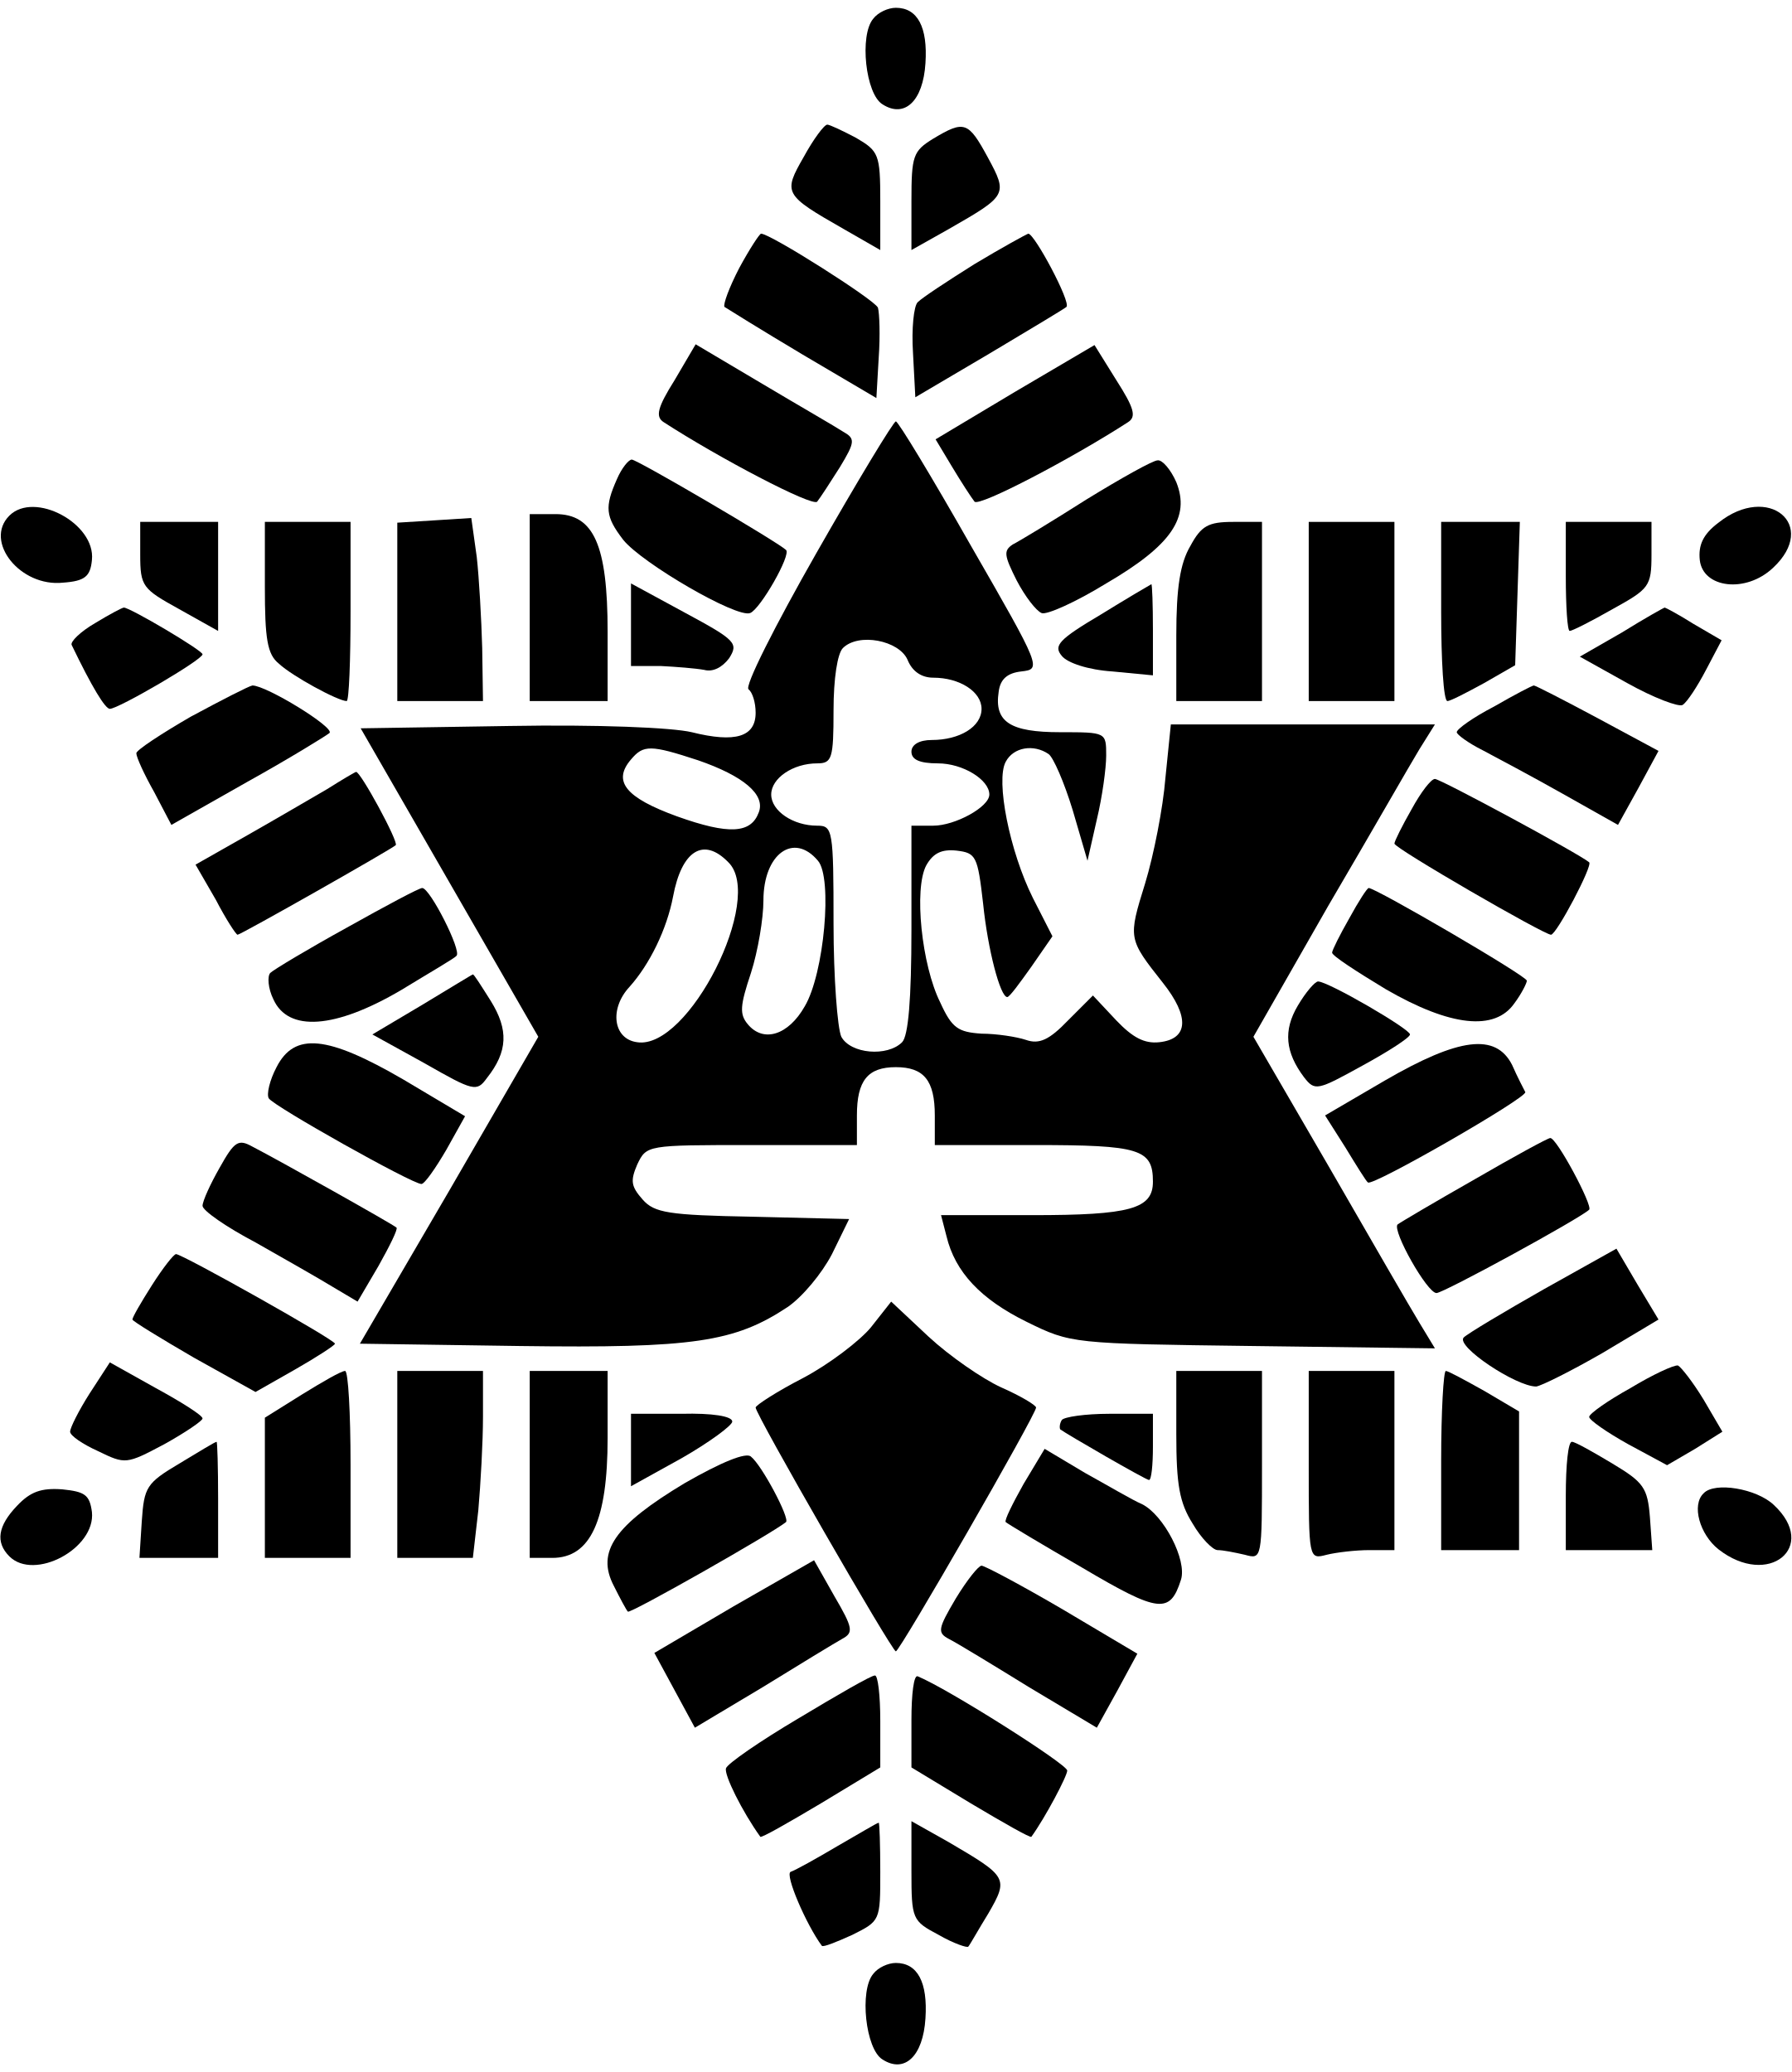
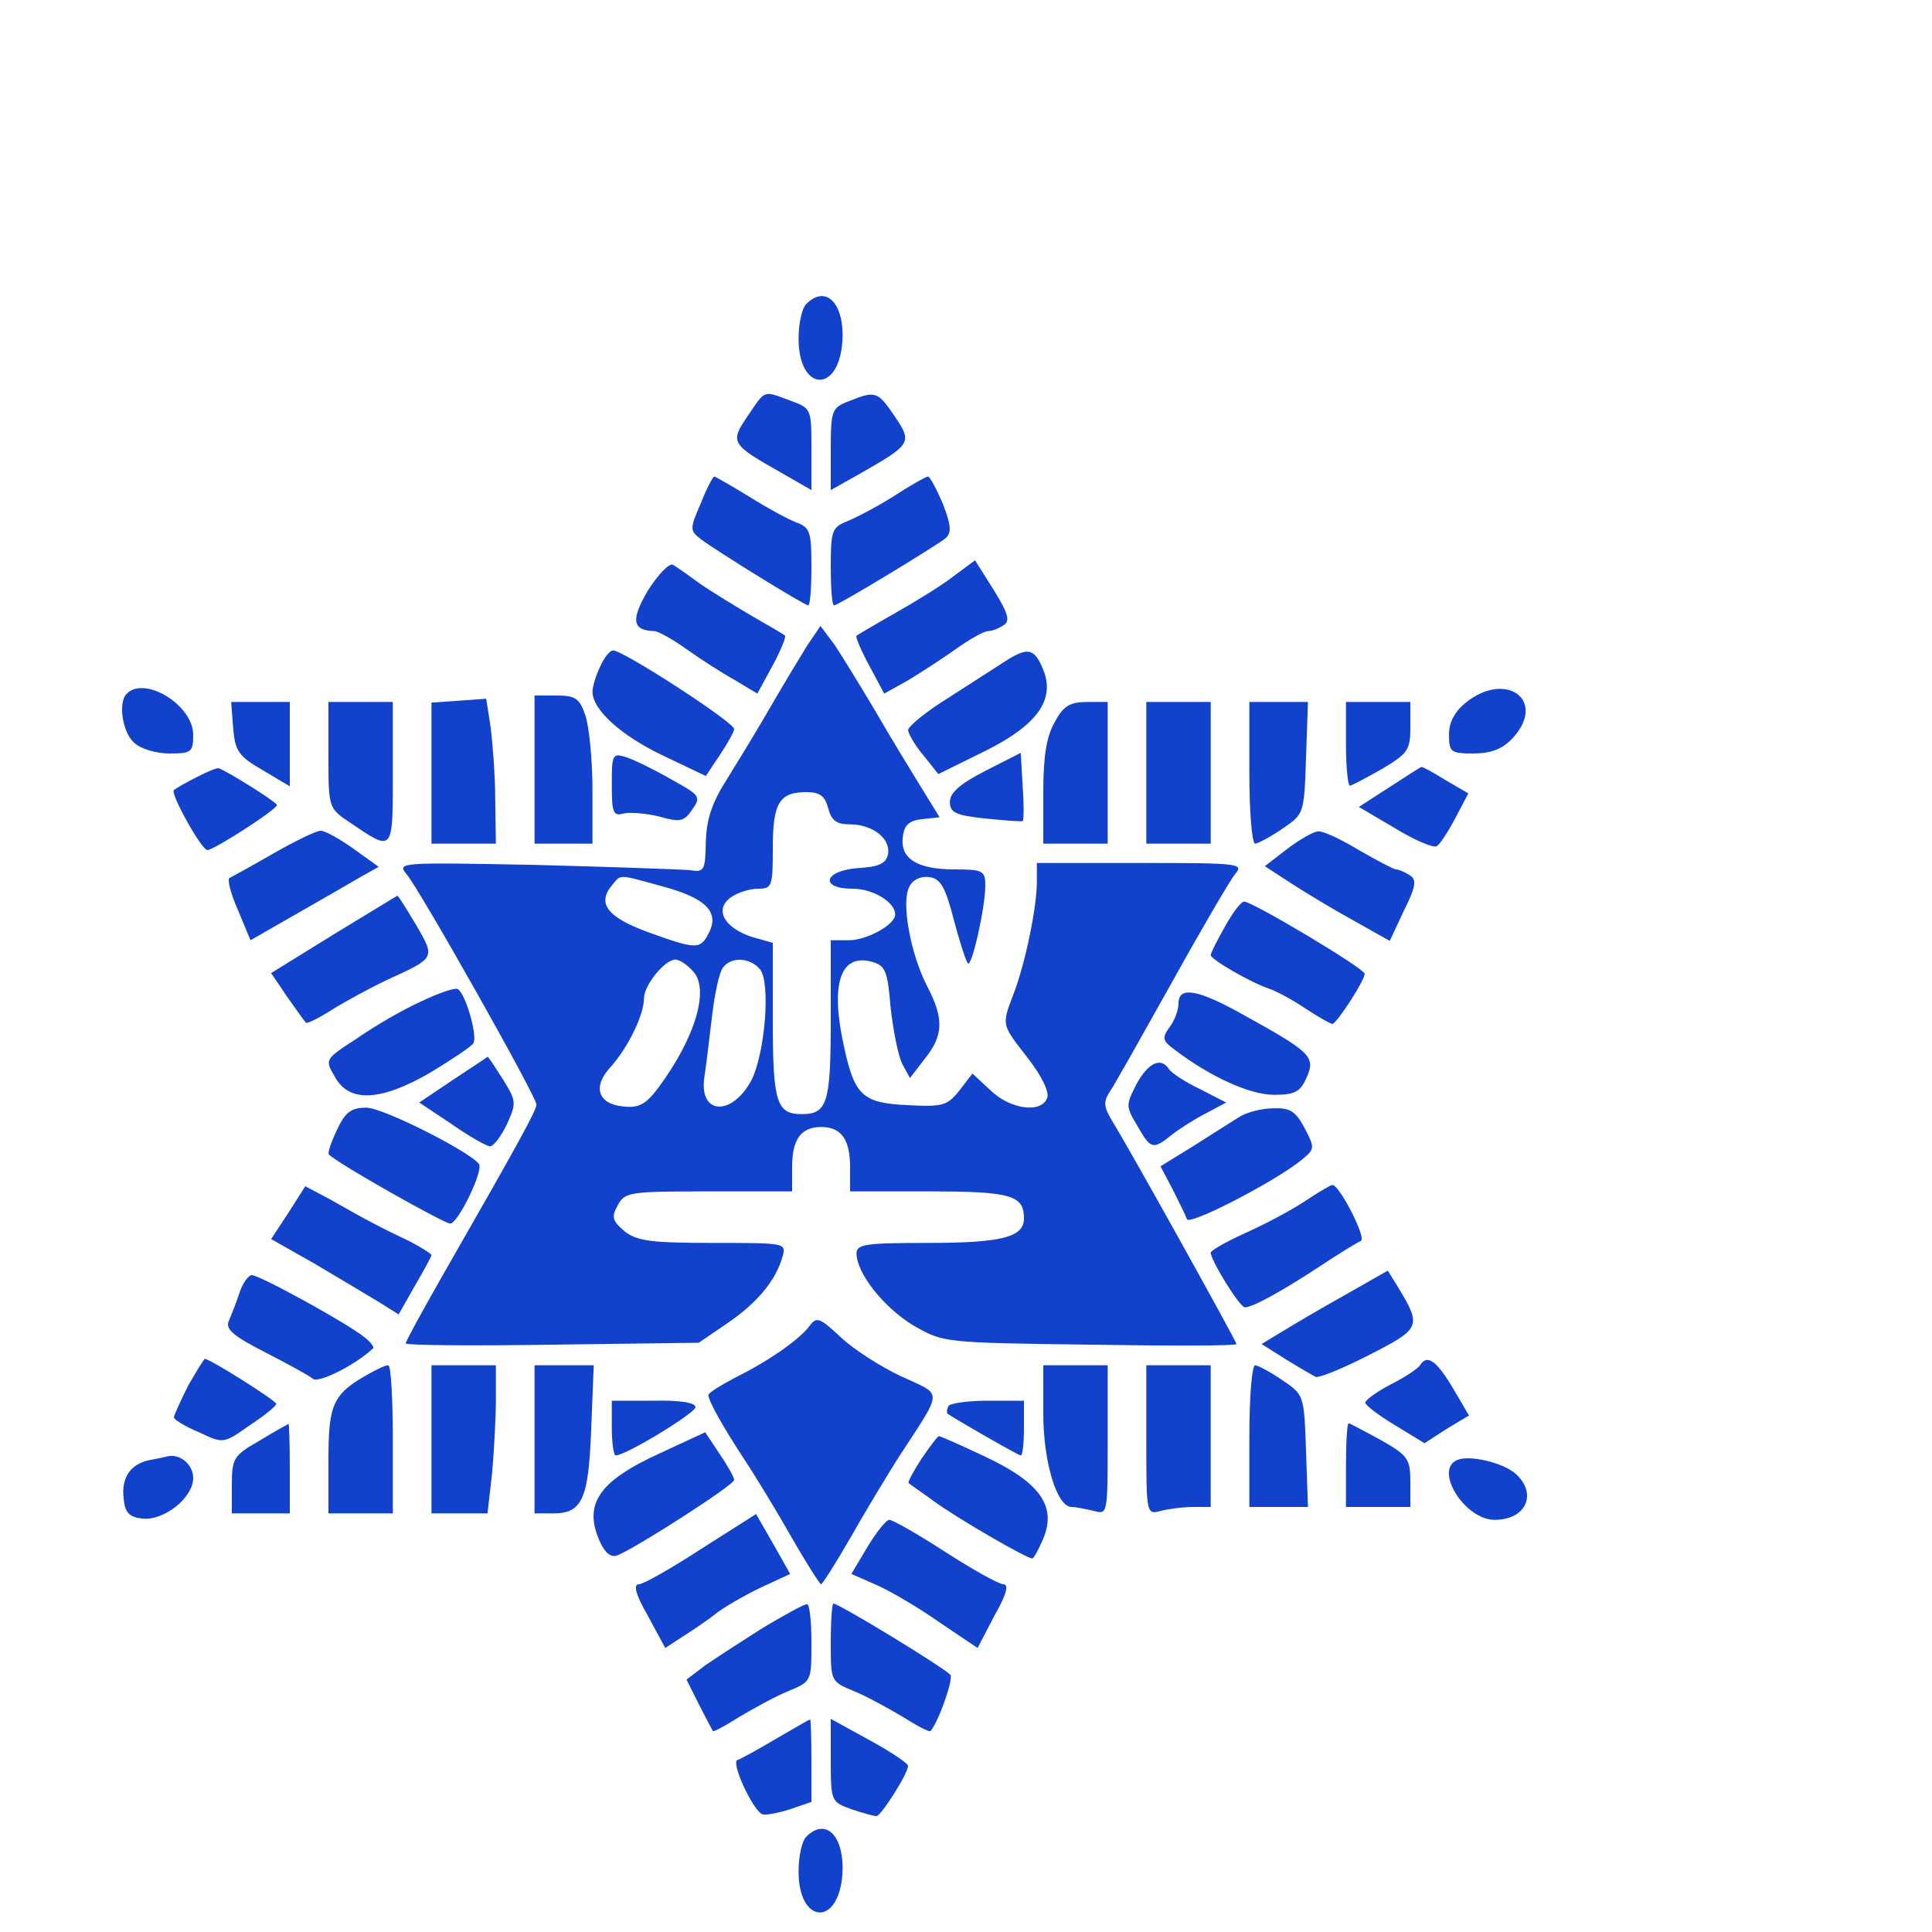
- <svg xmlns="http://www.w3.org/2000/svg" version="1.0" width="230pt" height="266pt" viewBox="0 0 230 266" preserveAspectRatio="xMidYMid meet">
-   <g transform="translate(0,266) scale(0.1,-0.1)" fill="#000000" stroke="none">
-     <path d="M1121 2636 c-18 -21 -10 -97 12 -110 28 -18 52 4 55 53 3 46 -10 71 -38 71 -10 0 -23 -6 -29 -14z" />
-     <path d="M1032 2459 c-27 -47 -26 -49 51 -93 l47 -27 0 63 c0 60 -2 64 -31 81 -17 9 -34 17 -37 17 -4 0 -18 -19 -30 -41z" />
-     <path d="M1198 2482 c-26 -16 -28 -22 -28 -80 l0 -63 48 27 c75 43 76 44 50 92 -25 46 -30 48 -70 24z" />
-     <path d="M949 2316 c-13 -25 -21 -47 -19 -50 3 -2 48 -30 100 -61 l95 -56 3 52 c2 28 1 57 -1 64 -4 10 -138 95 -150 95 -2 0 -15 -20 -28 -44z" />
-     <path d="M1251 2321 c-35 -22 -67 -43 -73 -49 -5 -5 -8 -34 -6 -65 l3 -57 95 56 c52 31 97 58 99 60 6 6 -41 94 -49 94 -3 -1 -34 -18 -69 -39z" />
-     <path d="M866 2172 c-22 -35 -25 -47 -14 -54 71 -46 191 -109 197 -102 4 5 17 25 29 44 20 33 20 37 4 46 -9 6 -56 33 -103 61 l-86 51 -27 -46z" />
-     <path d="M1303 2157 l-102 -61 21 -35 c12 -20 25 -40 29 -45 6 -7 126 56 197 102 11 7 8 18 -15 54 l-28 45 -102 -60z" />
-     <path d="M1048 1950 c-53 -93 -93 -172 -87 -175 5 -4 9 -17 9 -30 0 -31 -26 -39 -82 -25 -25 6 -121 10 -234 8 l-191 -3 114 -198 114 -198 -114 -197 -115 -197 206 -3 c222 -3 275 5 343 50 19 13 44 43 57 68 l22 45 -124 3 c-108 2 -126 5 -141 22 -15 17 -16 24 -7 45 12 25 12 25 147 25 l135 0 0 38 c0 45 14 62 50 62 36 0 50 -17 50 -62 l0 -38 128 0 c135 0 152 -5 152 -47 0 -35 -29 -43 -155 -43 l-117 0 7 -27 c11 -46 44 -81 103 -110 57 -28 58 -28 291 -31 l233 -3 -20 33 c-11 18 -63 108 -116 200 l-97 167 96 168 c54 92 106 183 117 201 l20 32 -170 0 -169 0 -7 -69 c-3 -38 -15 -99 -26 -135 -22 -71 -22 -71 23 -128 34 -43 33 -72 -5 -76 -19 -2 -34 6 -55 28 l-30 32 -32 -32 c-24 -25 -37 -31 -54 -25 -12 4 -38 8 -57 8 -30 2 -38 7 -53 40 -24 48 -34 146 -18 176 9 16 20 21 39 19 25 -3 27 -7 34 -68 6 -59 22 -120 31 -120 3 0 16 18 31 39 l27 39 -25 49 c-30 60 -48 151 -35 175 10 19 36 23 55 10 6 -4 20 -36 31 -72 l19 -65 12 53 c7 29 12 66 12 82 0 30 0 30 -59 30 -64 0 -85 13 -79 52 2 16 11 24 29 26 26 3 26 4 -65 162 -50 88 -93 159 -96 159 -3 0 -49 -76 -102 -169z m117 -137 c6 -15 18 -23 33 -23 34 0 62 -18 62 -40 0 -23 -28 -40 -64 -40 -16 0 -26 -6 -26 -15 0 -10 10 -15 34 -15 32 0 66 -21 66 -40 0 -16 -44 -40 -72 -40 l-28 0 0 -133 c0 -90 -4 -137 -12 -145 -19 -19 -66 -15 -78 7 -5 11 -10 76 -10 145 0 121 -1 126 -21 126 -31 0 -59 19 -59 40 0 21 28 40 59 40 19 0 21 6 21 68 0 41 5 73 12 80 20 20 72 10 83 -15z m-269 -129 c58 -20 87 -44 78 -67 -10 -27 -38 -29 -105 -5 -66 24 -83 45 -59 73 16 19 25 19 86 -1z m39 -131 c47 -46 -51 -241 -117 -231 -31 4 -36 43 -10 71 26 29 48 74 56 116 11 59 39 77 71 44z m115 2 c19 -22 8 -145 -17 -187 -21 -37 -53 -47 -73 -23 -11 13 -10 24 4 66 9 28 16 70 16 93 0 60 39 88 70 51z" />
-     <path d="M792 2045 c-16 -36 -15 -48 8 -78 24 -30 146 -101 163 -94 13 5 53 75 46 81 -12 11 -191 116 -198 116 -4 0 -13 -11 -19 -25z" />
-     <path d="M1395 2019 c-44 -28 -87 -54 -95 -58 -12 -8 -11 -14 5 -46 11 -21 25 -39 32 -42 6 -3 44 14 83 38 84 49 108 85 90 130 -7 16 -18 29 -24 28 -6 0 -47 -23 -91 -50z" />
-     <path d="M12 1998 c-33 -33 14 -92 69 -86 28 2 35 8 37 29 5 47 -74 89 -106 57z" />
-     <path d="M2206 1989 c-20 -15 -26 -29 -24 -48 4 -36 59 -43 94 -10 59 55 -6 109 -70 58z" />
-     <path d="M558 1992 l-48 -3 0 -115 0 -114 55 0 55 0 -1 68 c-1 37 -4 90 -7 117 l-7 50 -47 -3z" />
-     <path d="M680 1880 l0 -120 50 0 50 0 0 89 c0 112 -18 151 -67 151 l-33 0 0 -120z" />
-     <path d="M180 1948 c0 -41 3 -44 50 -70 l50 -28 0 70 0 70 -50 0 -50 0 0 -42z" />
-     <path d="M340 1907 c0 -67 3 -87 18 -99 17 -16 76 -48 87 -48 3 0 5 52 5 115 l0 115 -55 0 -55 0 0 -83z" />
-     <path d="M1528 1959 c-13 -22 -18 -53 -18 -115 l0 -84 55 0 55 0 0 115 0 115 -37 0 c-32 0 -41 -5 -55 -31z" />
-     <path d="M1680 1875 l0 -115 55 0 55 0 0 115 0 115 -55 0 -55 0 0 -115z" />
-     <path d="M1850 1875 c0 -63 3 -115 8 -115 4 0 25 11 47 23 l40 23 3 92 3 92 -51 0 -50 0 0 -115z" />
-     <path d="M2010 1920 c0 -38 2 -70 5 -70 3 0 27 12 55 28 47 26 50 29 50 70 l0 42 -55 0 -55 0 0 -70z" />
-     <path d="M810 1858 l0 -53 38 0 c20 -1 45 -3 56 -5 11 -3 23 3 32 15 12 19 9 23 -56 58 l-70 38 0 -53z" />
-     <path d="M1413 1871 c-54 -32 -61 -40 -50 -53 7 -9 34 -18 65 -20 l52 -5 0 58 c0 33 -1 59 -2 59 -2 -1 -31 -18 -65 -39z" />
-     <path d="M122 1860 c-19 -11 -32 -24 -30 -28 26 -54 43 -82 49 -82 11 0 119 63 119 70 0 5 -93 60 -101 60 -2 0 -19 -9 -37 -20z" />
-     <path d="M2082 1848 l-54 -31 61 -34 c34 -19 66 -31 71 -28 6 4 19 24 30 45 l20 38 -36 21 c-19 12 -36 21 -37 21 -1 0 -26 -14 -55 -32z" />
-     <path d="M245 1740 c-38 -22 -70 -43 -70 -47 0 -5 10 -27 23 -50 l22 -42 97 55 c54 30 101 59 106 63 7 7 -81 61 -99 61 -5 -1 -40 -19 -79 -40z" />
-     <path d="M1918 1753 c-27 -14 -48 -29 -48 -33 0 -3 15 -14 33 -23 17 -9 64 -34 103 -56 l71 -40 26 47 26 48 -78 42 c-43 23 -80 42 -82 42 -2 0 -25 -12 -51 -27z" />
-     <path d="M420 1647 c-19 -11 -65 -38 -102 -59 l-67 -38 26 -45 c13 -25 26 -45 28 -45 4 0 198 110 203 115 4 4 -46 96 -51 94 -1 0 -18 -10 -37 -22z" />
-     <path d="M1812 1621 c-12 -21 -22 -41 -22 -44 0 -6 192 -117 201 -117 7 0 54 89 49 93 -13 11 -191 107 -198 107 -5 0 -18 -17 -30 -39z" />
-     <path d="M445 1469 c-49 -27 -94 -54 -98 -58 -4 -4 -3 -20 4 -34 19 -42 79 -38 164 12 36 22 69 41 71 44 7 6 -34 87 -44 87 -4 0 -47 -23 -97 -51z" />
-     <path d="M1732 1481 c-12 -21 -22 -41 -22 -44 0 -4 31 -24 69 -47 83 -48 140 -54 165 -18 9 12 16 26 16 29 0 6 -194 119 -203 119 -2 0 -13 -17 -25 -39z" />
-     <path d="M542 1370 l-64 -38 67 -37 c63 -36 67 -37 80 -19 27 34 28 62 5 99 -12 19 -22 35 -23 34 -1 0 -30 -18 -65 -39z" />
-     <path d="M1666 1369 c-19 -32 -16 -60 8 -92 14 -18 17 -17 75 15 33 18 61 36 61 40 0 7 -105 68 -118 68 -4 0 -16 -14 -26 -31z" />
-     <path d="M355 1290 c-9 -17 -13 -35 -10 -40 6 -10 184 -110 196 -110 4 0 18 20 32 44 l24 43 -79 47 c-98 57 -140 61 -163 16z" />
-     <path d="M1778 1273 l-77 -45 26 -41 c14 -23 27 -44 29 -45 5 -6 205 109 202 116 -2 4 -10 19 -17 35 -21 41 -68 35 -163 -20z" />
-     <path d="M282 1161 c-12 -21 -22 -43 -22 -49 0 -6 30 -27 68 -47 37 -21 81 -46 99 -57 l32 -19 27 46 c14 25 25 47 23 49 -4 4 -152 87 -185 104 -18 10 -23 7 -42 -27z" />
-     <path d="M1893 1146 c-51 -29 -95 -55 -99 -58 -7 -8 38 -88 50 -88 9 0 183 95 196 107 5 5 -42 93 -50 92 -3 0 -47 -24 -97 -53z" />
-     <path d="M1982 1005 c-51 -29 -98 -57 -103 -62 -11 -11 67 -63 93 -63 7 1 45 20 85 43 l72 43 -27 45 -27 46 -93 -52z" />
-     <path d="M195 1010 c-14 -22 -25 -41 -25 -44 0 -2 36 -24 79 -49 l79 -44 51 29 c28 16 51 31 51 33 0 5 -196 115 -204 115 -3 0 -17 -18 -31 -40z" />
-     <path d="M1118 956 c-14 -17 -53 -47 -87 -65 -33 -17 -61 -35 -61 -38 0 -9 175 -313 180 -313 5 0 180 304 180 313 0 3 -20 15 -45 26 -24 11 -66 40 -93 65 l-48 45 -26 -33z" />
-     <path d="M115 871 c-14 -22 -25 -44 -25 -49 0 -5 16 -16 36 -25 35 -17 36 -17 85 9 27 15 49 30 49 33 0 4 -27 21 -60 39 l-59 33 -26 -40z" />
-     <path d="M2093 878 c-29 -16 -53 -33 -53 -37 0 -4 23 -20 50 -35 l50 -27 36 21 35 22 -24 41 c-14 23 -29 42 -33 44 -5 1 -33 -12 -61 -29z" />
-     <path d="M388 870 l-48 -30 0 -90 0 -90 55 0 55 0 0 120 c0 66 -3 120 -7 120 -5 0 -29 -14 -55 -30z" />
-     <path d="M510 780 l0 -120 49 0 48 0 7 61 c3 34 6 88 6 120 l0 59 -55 0 -55 0 0 -120z" />
-     <path d="M680 780 l0 -120 29 0 c49 0 71 48 71 154 l0 86 -50 0 -50 0 0 -120z" />
-     <path d="M1510 819 c0 -65 4 -88 21 -115 11 -19 26 -34 32 -34 7 0 22 -3 35 -6 22 -6 22 -6 22 115 l0 121 -55 0 -55 0 0 -81z" />
-     <path d="M1680 779 c0 -121 0 -121 23 -115 12 3 37 6 55 6 l32 0 0 115 0 115 -55 0 -55 0 0 -121z" />
-     <path d="M1850 785 l0 -115 50 0 50 0 0 89 0 89 -44 26 c-25 14 -47 26 -50 26 -3 0 -6 -52 -6 -115z" />
-     <path d="M810 798 l0 -46 65 36 c35 20 65 42 65 47 0 7 -26 11 -65 10 l-65 0 0 -47z" />
-     <path d="M1363 837 c-3 -5 -3 -10 -2 -12 8 -6 110 -65 114 -65 3 0 5 19 5 43 l0 42 -56 0 c-31 0 -58 -4 -61 -8z" />
-     <path d="M230 781 c-42 -25 -45 -30 -48 -74 l-3 -47 50 0 51 0 0 75 c0 41 -1 75 -2 74 -2 0 -23 -13 -48 -28z" />
-     <path d="M2010 740 l0 -70 56 0 55 0 -3 42 c-3 38 -8 45 -48 69 -25 15 -48 28 -52 28 -5 1 -8 -30 -8 -69z" />
-     <path d="M879 756 c-90 -54 -114 -88 -91 -132 8 -16 16 -31 18 -33 3 -3 186 101 203 115 5 5 -31 73 -45 84 -6 6 -38 -7 -85 -34z" />
-     <path d="M1314 755 c-14 -25 -25 -47 -23 -49 2 -2 47 -29 99 -59 98 -58 112 -59 126 -15 8 25 -22 83 -50 97 -12 5 -44 24 -73 40 l-52 31 -27 -45z" />
-     <path d="M22 727 c-25 -26 -28 -47 -10 -65 32 -32 111 10 106 57 -3 22 -9 26 -38 29 -27 2 -41 -3 -58 -21z" />
-     <path d="M2187 743 c-16 -15 -5 -53 19 -72 64 -50 129 3 71 57 -22 21 -76 30 -90 15z" />
-     <path d="M942 598 l-102 -60 26 -48 26 -48 87 52 c47 29 93 57 102 62 15 8 14 14 -10 55 l-26 46 -103 -59z" />
-     <path d="M1227 608 c-23 -39 -24 -44 -9 -52 10 -5 56 -33 103 -62 l87 -52 26 47 26 48 -96 57 c-53 31 -100 56 -104 56 -4 0 -19 -19 -33 -42z" />
-     <path d="M1025 454 c-49 -29 -91 -58 -93 -64 -3 -8 21 -56 44 -88 1 -2 36 18 78 43 l76 46 0 60 c0 32 -3 59 -7 58 -5 0 -48 -25 -98 -55z" />
-     <path d="M1170 452 l0 -61 76 -46 c42 -25 77 -45 78 -43 18 25 46 78 46 85 0 8 -153 105 -192 121 -5 2 -8 -23 -8 -56z" />
-     <path d="M1075 290 c-27 -16 -54 -31 -60 -33 -8 -3 20 -68 40 -95 2 -2 19 5 39 14 36 18 36 18 36 81 0 35 -1 63 -2 63 -2 0 -25 -14 -53 -30z" />
-     <path d="M1170 258 c0 -62 1 -64 35 -82 19 -11 37 -17 38 -15 2 2 13 22 26 43 26 45 24 47 -51 91 l-48 27 0 -64z" />
-     <path d="M1121 126 c-18 -21 -10 -97 12 -110 28 -18 52 4 55 53 3 46 -10 71 -38 71 -10 0 -23 -6 -29 -14z" />
+ <svg xmlns="http://www.w3.org/2000/svg" class="logo" version="1.0" viewBox="0 0 15 15">
+   <g transform="translate(0, 15) scale(0.005, -0.005)" fill="#1242cc" id="logo">
+     <path d="M1252 2528 c-7 -7 -12 -31 -12 -54 0 -82 62 -86 68 -5 4 59 -25 90 -56 59z" />
+     <path d="M1161 2354 c-28 -41 -26 -44 52 -88 l47 -27 0 64 c0 62 0 63 -33 75 -43 16 -38 17 -66 -24z" />
+     <path d="M1318 2377 c-26 -10 -28 -14 -28 -74 l0 -64 48 27 c77 44 79 47 51 88 -26 38 -29 40 -71 23z" />
+     <path d="M1088 2218 c-17 -39 -17 -42 0 -55 22 -17 161 -103 167 -103 3 0 5 27 5 60 0 54 -2 61 -24 69 -13 5 -46 23 -73 40 -28 17 -52 31 -54 31 -2 0 -12 -19 -21 -42z" />
+     <path d="M1387 2229 c-27 -17 -60 -34 -73 -39 -22 -9 -24 -15 -24 -70 0 -33 2 -60 5 -60 7 0 158 92 173 104 10 9 9 20 -4 54 -10 23 -20 42 -23 42 -3 0 -28 -14 -54 -31z" />
+     <path d="M1006 2083 c-27 -46 -24 -62 10 -63 6 0 29 -13 50 -28 21 -15 55 -37 75 -48 l35 -21 24 44 c13 24 21 45 19 46 -2 2 -26 16 -54 32 -27 16 -63 38 -80 50 -16 12 -35 25 -40 28 -6 3 -23 -15 -39 -40z" />
+     <path d="M1479 2104 c-18 -14 -59 -39 -89 -56 -30 -17 -57 -33 -60 -35 -2 -2 7 -23 20 -47 l23 -43 36 20 c20 12 54 34 75 49 21 15 44 28 50 28 6 0 17 4 24 9 11 6 8 18 -15 55 l-29 46 -35 -26z" />
+     <path d="M1253 1997 c-11 -18 -36 -59 -55 -92 -19 -33 -50 -84 -68 -113 -25 -39 -33 -64 -34 -100 -1 -44 -2 -47 -26 -43 -14 1 -122 5 -240 8 -207 4 -214 4 -199 -14 20 -23 201 -344 202 -358 0 -9 -25 -55 -150 -273 -29 -51 -53 -95 -53 -98 0 -3 102 -4 228 -2 l227 3 44 30 c47 32 75 66 86 103 6 22 6 22 -108 22 -96 0 -118 3 -137 18 -19 16 -21 22 -11 40 11 21 18 22 141 22 l130 0 0 38 c0 43 14 62 45 62 31 0 45 -19 45 -62 l0 -38 123 0 c127 0 147 -6 147 -42 0 -29 -34 -38 -149 -38 -96 0 -111 -2 -111 -16 0 -31 42 -84 88 -112 47 -27 47 -27 275 -30 125 -2 227 -2 227 1 0 4 -161 294 -191 343 -16 26 -16 33 -5 50 7 10 50 87 96 169 46 83 90 158 98 168 14 16 6 17 -146 17 l-162 0 0 -30 c0 -39 -18 -126 -36 -173 -19 -50 -19 -47 22 -100 21 -27 34 -53 30 -62 -9 -24 -57 -18 -88 12 l-28 26 -20 -26 c-19 -24 -26 -26 -81 -23 -69 3 -82 15 -98 89 -22 97 -7 146 41 134 23 -6 26 -13 31 -72 4 -36 12 -75 18 -87 l12 -22 23 30 c29 36 30 62 4 112 -26 50 -41 131 -28 155 5 11 18 17 31 15 17 -2 25 -15 38 -66 9 -34 19 -65 22 -68 6 -6 27 87 27 121 0 23 -4 25 -48 25 -58 0 -85 17 -80 51 2 18 10 25 30 27 l27 3 -29 47 c-16 26 -49 80 -72 120 -24 40 -52 86 -63 102 l-21 28 -21 -31z m33 -252 c5 -19 13 -25 33 -25 36 0 64 -22 60 -46 -3 -15 -14 -20 -47 -22 -53 -4 -60 -32 -8 -32 32 0 66 -21 66 -40 0 -16 -44 -40 -72 -40 l-28 0 0 -123 c0 -129 -5 -147 -45 -147 -39 0 -45 18 -45 145 l0 121 -32 9 c-43 14 -59 42 -34 61 11 8 30 14 43 14 22 0 23 4 23 63 0 70 10 87 52 87 21 0 29 -6 34 -25z m-255 -122 c66 -18 87 -40 69 -73 -13 -25 -20 -24 -95 3 -62 23 -78 44 -55 72 15 18 8 18 81 -2z m44 -130 c28 -27 5 -104 -52 -181 -20 -27 -31 -33 -56 -30 -39 4 -47 31 -19 61 27 30 52 81 52 107 0 20 32 60 49 60 5 0 17 -7 26 -17z m105 2 c17 -20 8 -130 -13 -172 -31 -58 -83 -54 -73 6 3 20 8 63 12 96 4 33 11 66 17 73 13 17 42 15 57 -3z" />
+     <path d="M932 1965 c-7 -14 -12 -32 -12 -39 0 -28 44 -68 109 -99 l67 -32 22 33 c12 18 22 36 22 40 -1 11 -172 122 -188 122 -5 0 -14 -11 -20 -25z" />
+     <path d="M1559 1972 c-14 -9 -53 -34 -87 -56 -34 -21 -62 -44 -62 -50 1 -6 11 -24 24 -39 l23 -29 69 34 c84 41 113 81 94 128 -14 34 -24 36 -61 12z" />
+     <path d="M197 1923 c-14 -13 -7 -60 11 -76 10 -10 35 -17 55 -17 34 0 37 2 37 29 0 46 -75 92 -103 64z" />
+     <path d="M2276 1909 c-17 -14 -26 -30 -26 -50 0 -27 3 -29 38 -29 27 0 45 7 60 23 55 58 -8 107 -72 56z" />
+     <path d="M713 1912 l-43 -3 0 -110 0 -109 50 0 50 0 -1 68 c0 37 -4 87 -7 112 l-7 45 -42 -3z" />
+     <path d="M830 1805 l0 -115 45 0 45 0 0 84 c0 45 -5 97 -11 115 -9 27 -16 31 -45 31 l-34 0 0 -115z" />
+     <path d="M362 1870 c3 -36 8 -44 46 -66 l42 -25 0 65 0 66 -46 0 -45 0 3 -40z" />
+     <path d="M510 1828 c0 -82 0 -83 33 -105 68 -46 67 -48 67 76 l0 111 -50 0 -50 0 0 -82z" />
+     <path d="M1638 1879 c-13 -22 -18 -53 -18 -110 l0 -79 50 0 50 0 0 110 0 110 -32 0 c-26 0 -37 -6 -50 -31z" />
+     <path d="M1780 1800 l0 -110 50 0 50 0 0 110 0 110 -50 0 -50 0 0 -110z" />
+     <path d="M1940 1800 c0 -60 4 -110 9 -110 4 0 23 10 42 23 34 23 34 23 37 110 l3 87 -46 0 -45 0 0 -110z" />
+     <path d="M2090 1845 c0 -36 3 -65 6 -65 3 0 25 12 50 26 40 24 44 29 44 65 l0 39 -50 0 -50 0 0 -65z" />
+     <path d="M950 1782 c0 -44 2 -50 19 -45 10 2 35 0 55 -5 32 -9 38 -8 51 11 14 20 12 22 -33 47 -26 15 -57 30 -69 34 -22 7 -23 5 -23 -42z" />
+     <path d="M1530 1803 c-39 -20 -55 -34 -55 -48 0 -17 9 -21 55 -26 30 -3 56 -5 58 -4 2 2 2 26 0 54 l-3 52 -55 -28z" />
+     <path d="M305 1793 c-16 -8 -32 -17 -35 -20 -6 -5 43 -93 52 -93 10 0 108 63 108 70 0 4 -71 49 -90 57 -3 1 -18 -5 -35 -14z" />
+     <path d="M2158 1778 l-48 -31 56 -33 c31 -19 60 -31 65 -28 5 3 18 23 29 44 l20 38 -36 21 c-19 12 -36 21 -37 20 -1 0 -23 -14 -49 -31z" />
+     <path d="M425 1675 c-33 -19 -64 -36 -68 -38 -5 -1 1 -24 12 -49 l20 -48 68 39 c37 21 82 47 99 57 l32 18 -39 28 c-21 15 -44 28 -51 28 -7 0 -40 -16 -73 -35z" />
+     <path d="M1999 1682 l-35 -27 40 -26 c23 -15 66 -41 97 -58 l57 -32 22 47 c19 38 20 48 9 55 -8 5 -17 9 -21 9 -4 0 -30 14 -58 30 -28 17 -56 30 -63 29 -7 0 -28 -12 -48 -27z" />
+     <path d="M518 1549 l-97 -60 25 -37 c14 -20 27 -38 29 -40 2 -2 20 7 42 21 21 13 58 33 83 45 77 35 76 34 46 86 -15 25 -28 46 -29 45 -1 0 -46 -28 -99 -60z" />
+     <path d="M1902 1561 c-12 -21 -22 -41 -22 -44 0 -7 63 -43 90 -52 12 -4 38 -18 57 -31 20 -13 39 -24 42 -24 7 1 51 69 50 78 0 8 -174 112 -187 112 -5 0 -18 -17 -30 -39z" />
+     <path d="M654 1445 c-27 -12 -72 -38 -99 -57 -51 -33 -51 -33 -35 -60 22 -41 72 -38 149 7 33 20 63 40 66 45 7 11 -12 77 -24 84 -4 3 -30 -6 -57 -19z" />
+     <path d="M1830 1442 c0 -10 -6 -27 -14 -37 -12 -17 -11 -21 8 -35 55 -42 117 -70 154 -70 32 0 41 4 51 27 14 32 7 39 -98 97 -71 40 -101 45 -101 18z" />
+     <path d="M703 1323 l-52 -35 51 -34 c27 -19 54 -34 59 -34 5 0 17 15 26 34 15 33 15 36 -6 70 -13 20 -23 36 -24 35 -1 -1 -25 -17 -54 -36z" />
+     <path d="M1765 1317 c-17 -33 -17 -35 1 -65 21 -37 24 -38 55 -13 13 10 37 25 53 33 l30 16 -41 21 c-23 11 -44 25 -48 31 -12 19 -32 10 -50 -23z" />
+     <path d="M523 1245 c-9 -19 -15 -36 -12 -38 17 -16 179 -107 188 -107 12 0 51 80 45 92 -11 18 -149 88 -175 88 -24 0 -33 -7 -46 -35z" />
+     <path d="M1925 1266 c-11 -7 -43 -27 -71 -45 l-52 -32 19 -36 c10 -20 20 -40 22 -46 3 -11 136 58 177 91 22 18 22 19 6 50 -14 26 -22 32 -49 31 -17 0 -41 -6 -52 -13z" />
+     <path d="M448 1117 l-27 -41 67 -38 c37 -22 81 -48 99 -59 l32 -20 25 44 c14 24 26 46 26 48 0 2 -17 13 -37 23 -38 18 -58 28 -123 65 l-36 19 -26 -41z" />
+     <path d="M2025 1134 c-21 -14 -63 -36 -92 -49 -29 -13 -53 -27 -53 -30 0 -12 45 -85 53 -85 12 0 56 24 117 64 30 20 58 37 63 39 10 3 -33 87 -44 87 -3 0 -23 -12 -44 -26z" />
+     <path d="M2090 990 c-36 -20 -80 -46 -98 -57 l-33 -20 38 -24 c21 -13 42 -25 46 -27 5 -2 42 13 83 34 80 41 82 44 45 105 l-16 26 -65 -37z" />
+     <path d="M372 993 c-5 -16 -13 -35 -17 -45 -5 -12 8 -23 57 -48 35 -18 68 -36 74 -41 9 -7 65 21 93 47 3 2 -4 11 -15 19 -28 22 -161 95 -173 95 -5 0 -14 -12 -19 -27z" />
+     <path d="M1257 941 c-16 -21 -61 -53 -115 -80 -23 -12 -42 -24 -42 -27 0 -9 21 -47 55 -99 18 -27 52 -83 74 -122 23 -40 44 -73 46 -73 2 0 23 33 46 73 22 39 56 95 73 122 72 111 71 97 5 128 -32 15 -74 42 -94 61 -32 30 -37 32 -48 17z" />
+     <path d="M292 848 c-12 -24 -22 -46 -22 -49 0 -3 17 -14 39 -23 38 -18 38 -18 79 11 23 15 41 30 41 33 0 5 -103 70 -111 70 -1 0 -13 -19 -26 -42z" />
+     <path d="M2205 880 c-3 -5 -24 -19 -46 -30 -21 -11 -39 -24 -39 -28 0 -4 21 -20 46 -35 l46 -28 34 22 35 21 -24 41 c-26 44 -41 55 -52 37z" />
+     <path d="M575 868 c-58 -32 -65 -47 -65 -135 l0 -83 50 0 50 0 0 115 c0 63 -3 115 -7 115 -5 0 -17 -6 -28 -12z" />
+     <path d="M670 765 l0 -115 44 0 43 0 7 61 c3 34 6 86 6 115 l0 54 -50 0 -50 0 0 -115z" />
+     <path d="M830 765 l0 -115 29 0 c45 0 55 22 59 131 l4 99 -46 0 -46 0 0 -115z" />
+     <path d="M1620 805 c0 -75 21 -145 44 -145 6 0 21 -3 34 -6 22 -6 22 -6 22 110 l0 116 -50 0 -50 0 0 -75z" />
+     <path d="M1780 764 c0 -116 0 -116 23 -110 12 3 34 6 50 6 l27 0 0 110 0 110 -50 0 -50 0 0 -116z" />
+     <path d="M1940 770 l0 -110 45 0 46 0 -3 87 c-3 87 -3 87 -37 110 -19 13 -38 23 -42 23 -5 0 -9 -49 -9 -110z" />
+     <path d="M950 783 c0 -24 3 -43 6 -43 16 0 124 66 124 75 0 7 -25 11 -65 10 l-65 0 0 -42z" />
+     <path d="M1473 817 c-3 -5 -3 -10 -2 -12 8 -6 110 -65 114 -65 3 0 5 19 5 43 l0 42 -56 0 c-31 0 -58 -4 -61 -8z" />
+     <path d="M403 763 c-40 -23 -43 -27 -43 -69 l0 -44 45 0 45 0 0 70 c0 39 -1 70 -2 69 -2 -1 -22 -12 -45 -26z" />
+     <path d="M2090 725 l0 -65 50 0 50 0 0 39 c0 36 -4 41 -46 65 -26 14 -48 26 -50 26 -2 0 -4 -29 -4 -65z" />
+     <path d="M1026 744 c-97 -44 -121 -80 -94 -139 8 -17 17 -24 27 -20 28 11 181 109 181 117 0 4 -10 22 -23 41 l-22 33 -69 -32z" />
+     <path d="M1431 735 c-13 -20 -22 -37 -20 -38 2 -2 20 -14 39 -28 37 -27 144 -89 153 -89 2 0 10 14 17 31 21 50 -5 87 -90 127 -38 18 -70 32 -72 32 -2 0 -14 -16 -27 -35z" />
+     <path d="M233 733 c-30 -6 -45 -27 -41 -60 2 -22 9 -29 29 -31 33 -4 79 32 79 63 0 20 -19 37 -38 34 -4 -1 -17 -4 -29 -6z" />
+     <path d="M2263 733 c-37 -15 11 -93 58 -93 49 0 67 41 32 72 -20 17 -71 29 -90 21z" />
+     <path d="M1089 595 c-46 -30 -90 -55 -97 -55 -9 0 -5 -16 14 -49 l27 -50 26 17 c14 9 40 26 56 39 17 12 49 30 71 40 l41 19 -26 46 -27 47 -85 -54z" />
+     <path d="M1347 598 l-25 -42 41 -18 c22 -10 66 -36 97 -58 l58 -39 26 50 c19 33 23 49 14 49 -7 0 -48 23 -90 50 -43 28 -82 50 -87 50 -5 0 -20 -19 -34 -42z" />
+     <path d="M1184 472 c-33 -21 -73 -47 -89 -58 l-29 -22 19 -38 c11 -22 21 -40 22 -42 0 -2 19 8 41 22 22 13 56 32 76 40 36 15 36 15 36 75 0 34 -3 61 -7 60 -5 0 -35 -17 -69 -37z" />
+     <path d="M1290 449 c0 -60 0 -60 36 -75 20 -8 54 -27 76 -40 22 -14 41 -24 43 -22 13 16 35 79 31 87 -6 9 -173 111 -182 111 -2 0 -4 -27 -4 -61z" />
+     <path d="M1205 300 c-27 -16 -54 -31 -60 -33 -10 -4 22 -74 38 -84 4 -2 23 1 42 7 l35 12 0 64 c0 35 -1 64 -2 64 -2 0 -25 -14 -53 -30z" />
+     <path d="M1290 266 c0 -63 1 -64 31 -75 18 -6 35 -11 40 -11 7 0 49 66 49 78 0 4 -27 22 -60 40 l-60 33 0 -65z" />
+     <path d="M1252 148 c-7 -7 -12 -31 -12 -54 0 -82 62 -86 68 -5 4 59 -25 90 -56 59z" />
  </g>
</svg>
